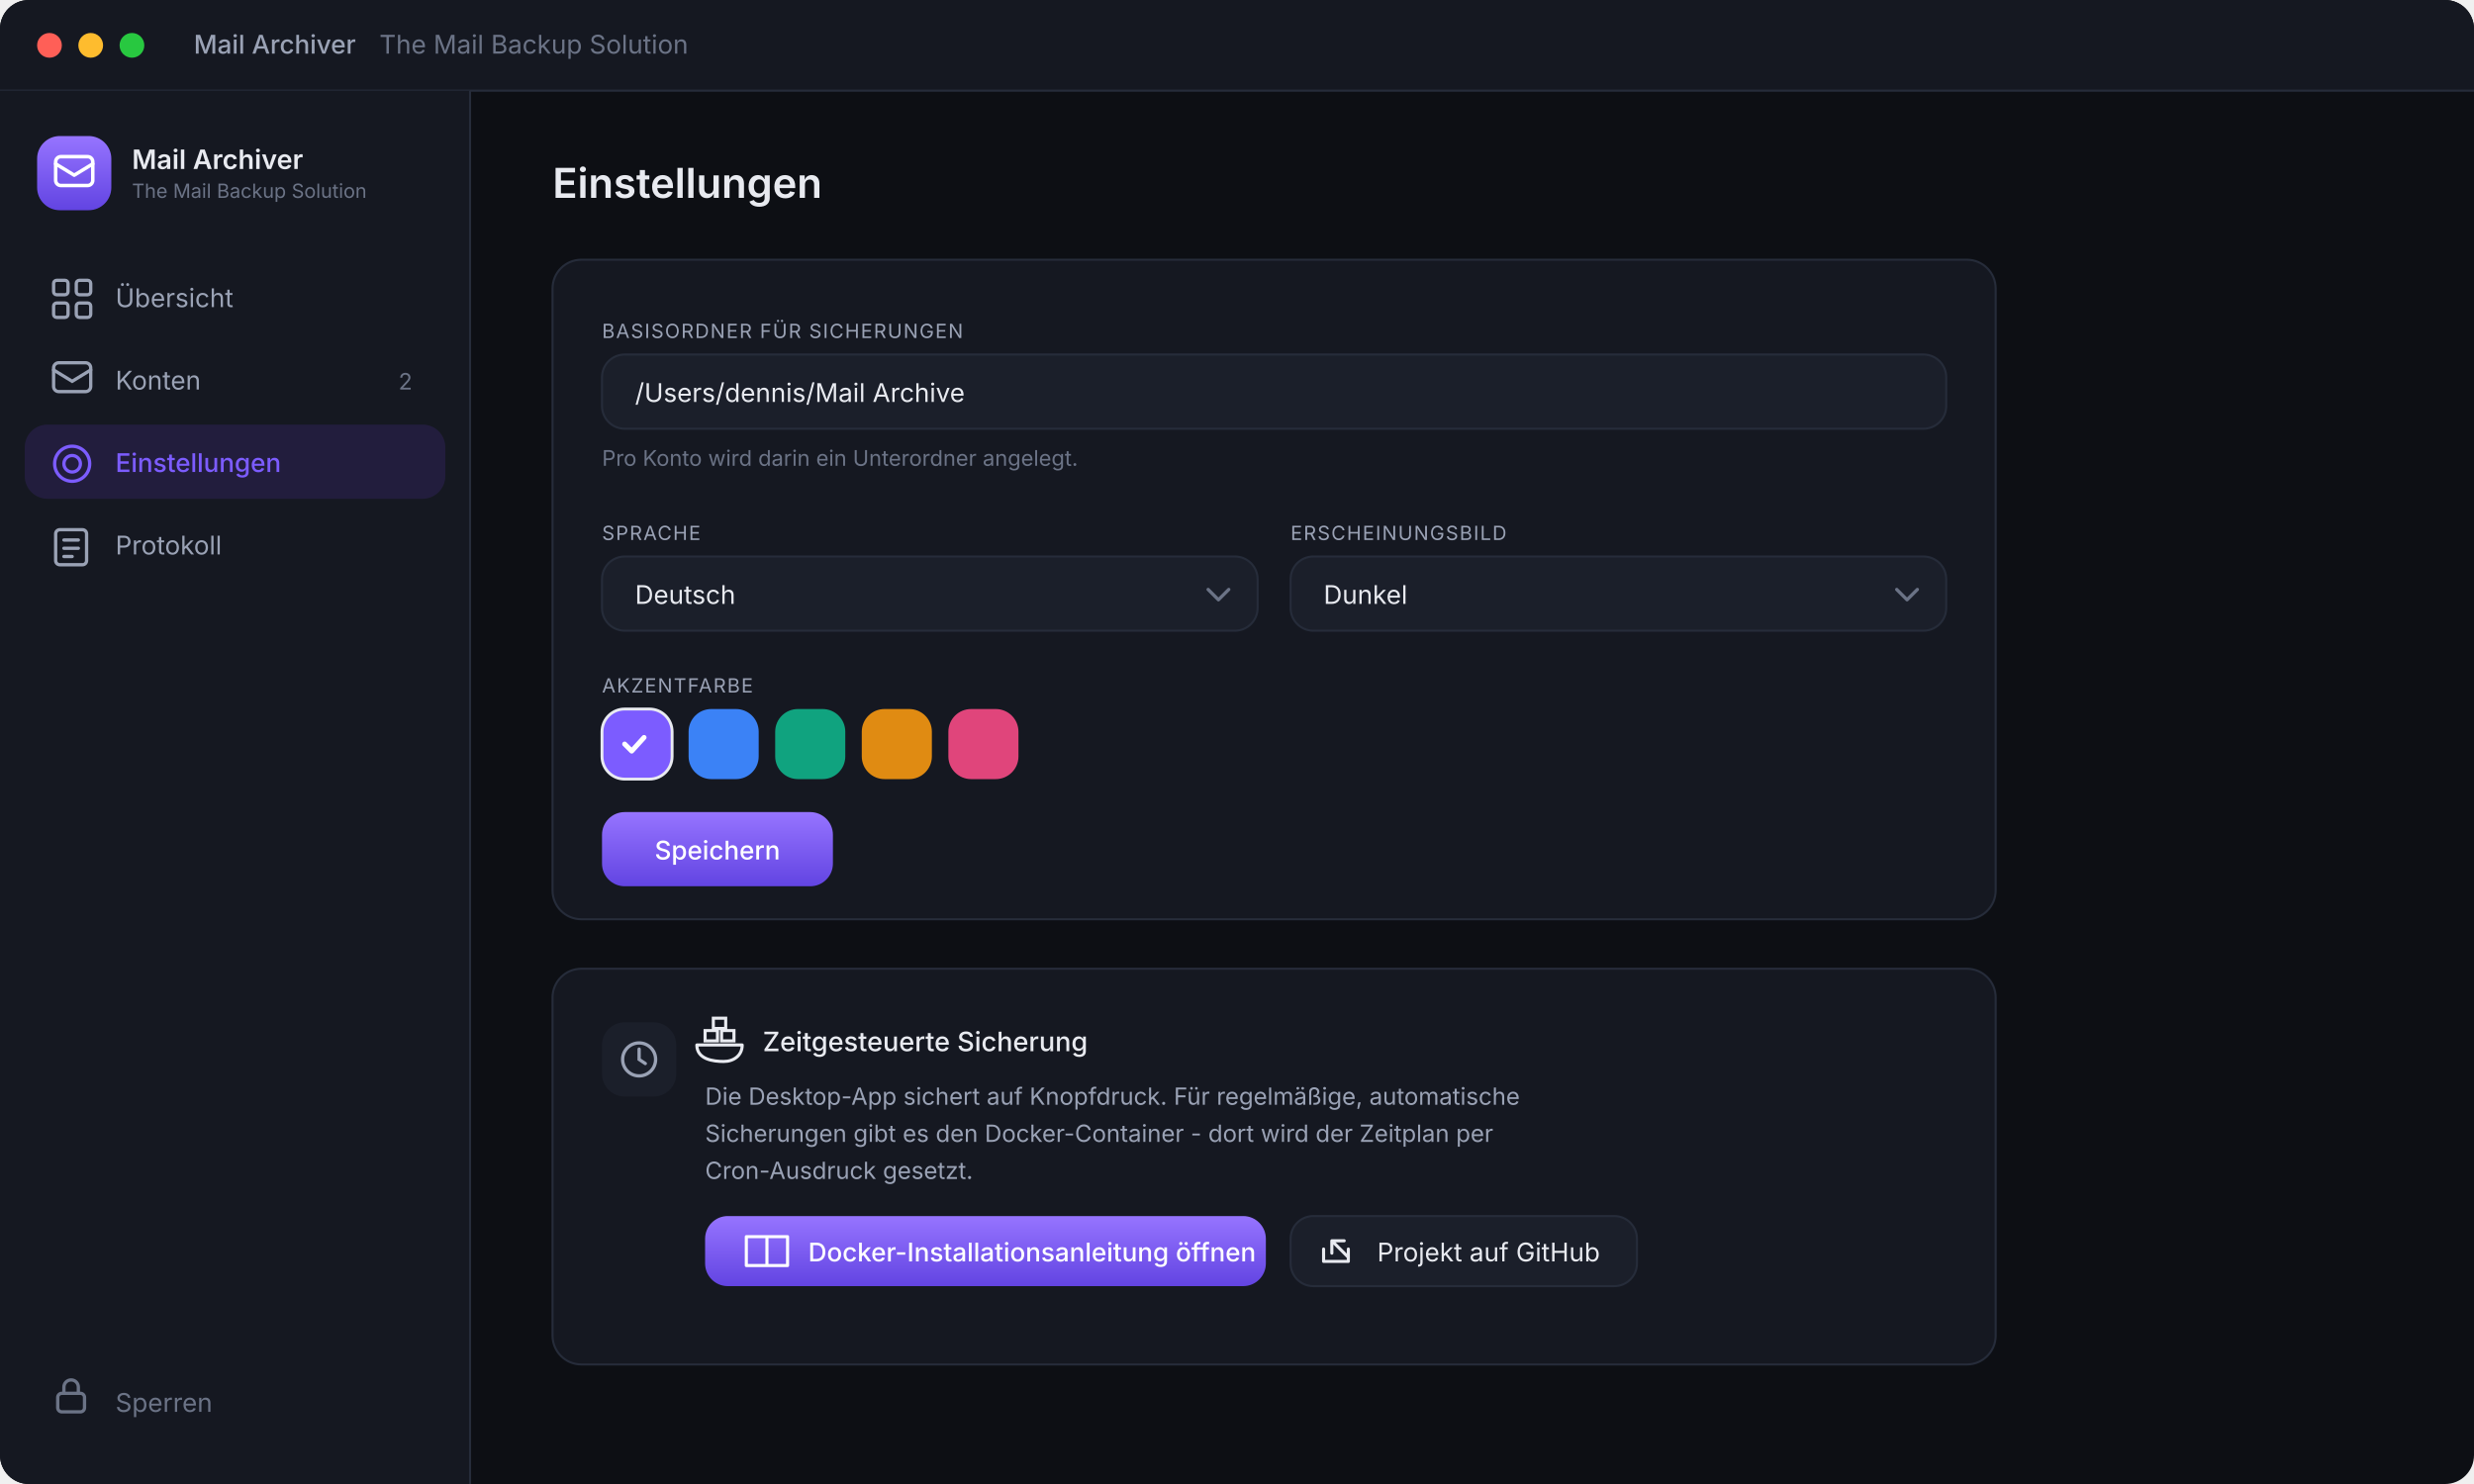
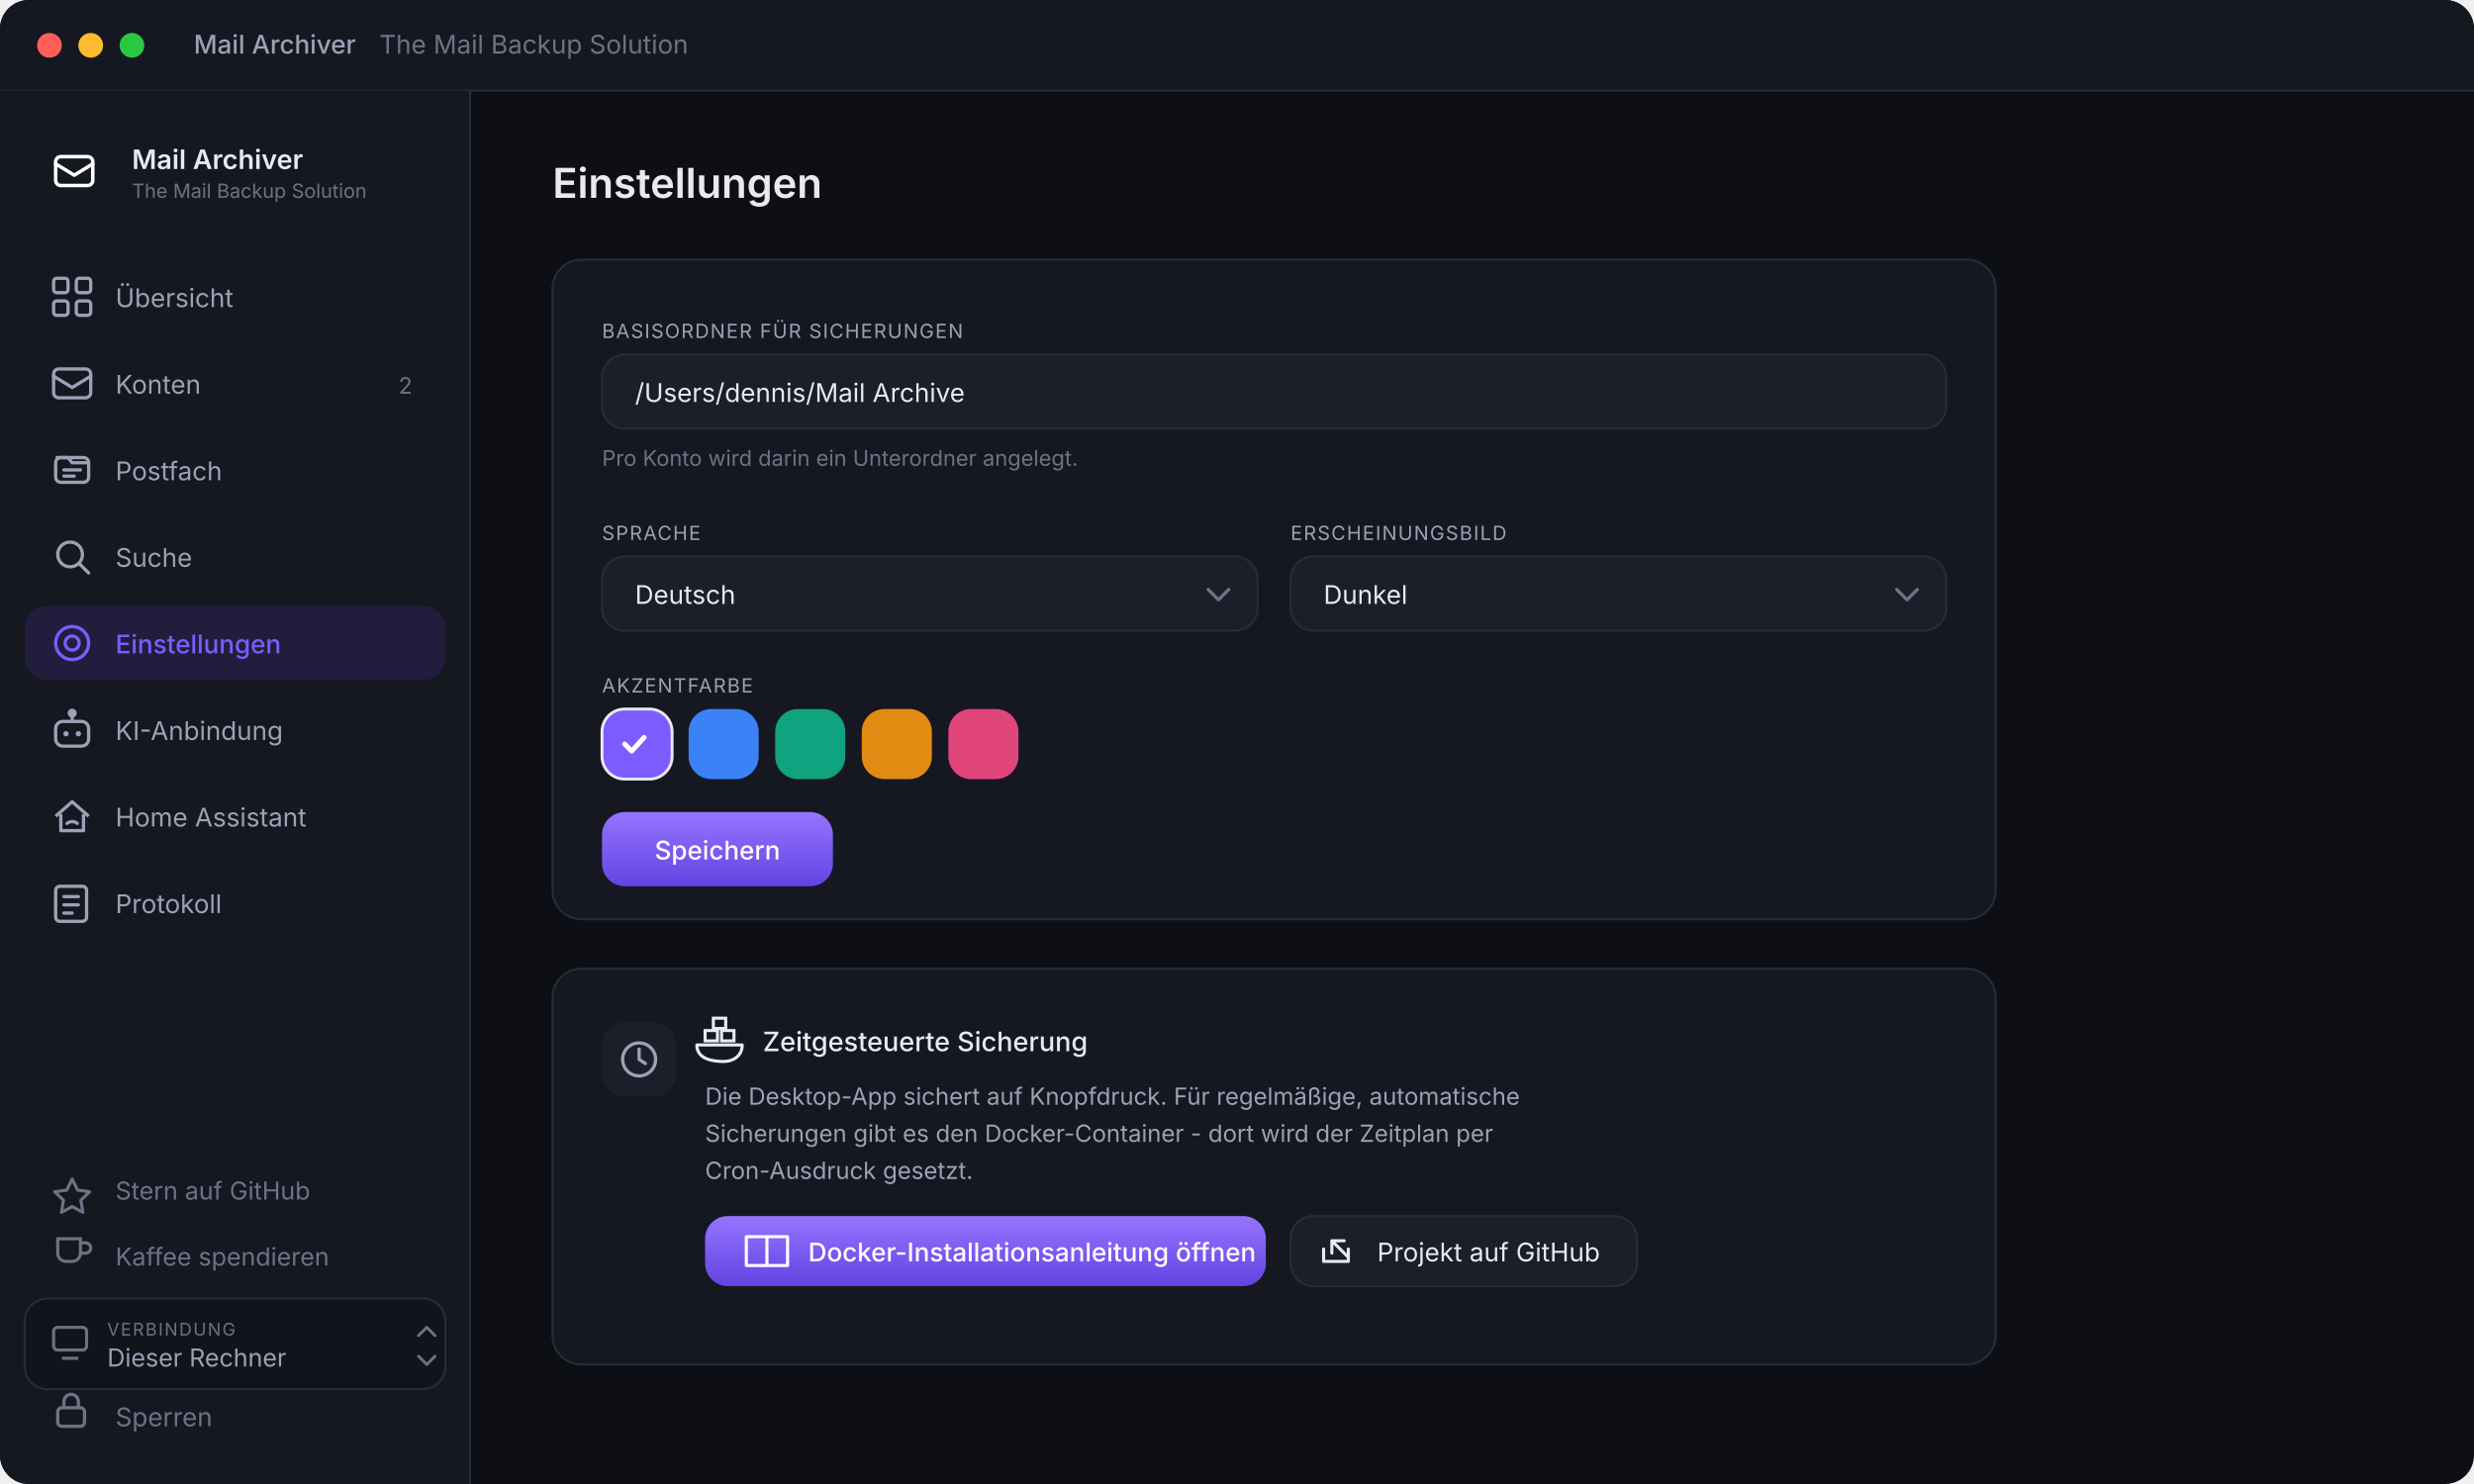
<svg xmlns="http://www.w3.org/2000/svg" viewBox="0 0 1200 720" width="1200" height="720" role="img" aria-label="Mail Archiver settings screen">
  <defs>
    <linearGradient id="accent5" x1="0" y1="0" x2="0" y2="1">
      <stop offset="0" stop-color="#9674ff" />
      <stop offset="1" stop-color="#6244e2" />
    </linearGradient>
    <clipPath id="round5">
      <rect x="0" y="0" width="1200" height="720" rx="14" />
    </clipPath>
  </defs>
  <g clip-path="url(#round5)" font-family="-apple-system, BlinkMacSystemFont, 'Segoe UI', Inter, sans-serif">
    <rect width="1200" height="720" fill="#0d0f14" />
    <rect width="1200" height="44" fill="#151821" />
    <line x1="0" y1="44" x2="1200" y2="44" stroke="#262c3a" />
    <circle cx="24" cy="22" r="6" fill="#ff5f57" />
    <circle cx="44" cy="22" r="6" fill="#febc2e" />
    <circle cx="64" cy="22" r="6" fill="#28c840" />
    <text x="94" y="26" fill="#9aa2b5" font-size="12.5" font-weight="500">Mail Archiver</text>
    <text x="184" y="26" fill="#6b7386" font-size="12.5">The Mail Backup Solution</text>
    <rect x="0" y="44" width="228" height="676" fill="#151821" />
-     <line x1="228" y1="44" x2="228" y2="720" stroke="#262c3a" />
-     <rect x="18" y="66" width="36" height="36" rx="11" fill="url(#accent5)" />
+     <line x1="228" y1="44" x2="228" y2="720" stroke="#262c3a" stroke-width="1" />
+     <rect x="18" y="66" width="36" height="36" rx="11" fill="url(#accent)" />
    <g stroke="#fff" stroke-width="1.7" fill="none">
      <rect x="27" y="76" width="18" height="14" rx="2.5" />
      <path d="M27 79.5 36 85l9-5.5" stroke-linecap="round" stroke-linejoin="round" />
    </g>
    <text x="64" y="82" fill="#e8eaf0" font-size="13" font-weight="600">Mail Archiver</text>
    <text x="64" y="96" fill="#6b7386" font-size="9.5">The Mail Backup Solution</text>
    <g stroke="#9aa2b5" stroke-width="1.6" fill="none">
-       <rect x="26" y="136" width="7" height="7" rx="1.5" />
-       <rect x="37" y="136" width="7" height="7" rx="1.5" />
-       <rect x="26" y="147" width="7" height="7" rx="1.5" />
-       <rect x="37" y="147" width="7" height="7" rx="1.5" />
+       <rect x="26" y="135" width="7" height="7" rx="1.5" />
+       <rect x="37" y="135" width="7" height="7" rx="1.5" />
+       <rect x="26" y="146" width="7" height="7" rx="1.5" />
+       <rect x="37" y="146" width="7" height="7" rx="1.5" />
    </g>
    <text x="56" y="149" fill="#9aa2b5" font-size="12.5">Übersicht</text>
    <g stroke="#9aa2b5" stroke-width="1.6" fill="none">
-       <rect x="26" y="176" width="18" height="14" rx="2.5" />
-       <path d="M26 179.5 35 185l9-5.5" stroke-linecap="round" />
+       <rect x="26" y="179" width="18" height="14" rx="2.5" />
+       <path d="M26 182.5 35 188 44 182.5" stroke-linecap="round" />
    </g>
-     <text x="56" y="189" fill="#9aa2b5" font-size="12.5">Konten</text>
-     <text x="200" y="189" fill="#6b7386" font-size="11" text-anchor="end">2</text>
-     <rect x="12" y="206" width="204" height="36" rx="11" fill="#221d3d" />
+     <text x="56" y="191" fill="#9aa2b5" font-size="12.5">Konten</text>
+     <text x="200" y="191" fill="#6b7386" font-size="11" text-anchor="end">2</text>
+     <g stroke="#9aa2b5" stroke-width="1.6" fill="none">
+       <path d="M27 222h6l2 2.5h8" />
+       <rect x="27" y="222" width="16" height="12" rx="2.5" />
+       <path d="M31 228h8M31 231h5" stroke-linecap="round" />
+     </g>
+     <text x="56" y="233" fill="#9aa2b5" font-size="12.5">Postfach</text>
+     <g stroke="#9aa2b5" stroke-width="1.6" fill="none">
+       <circle cx="34" cy="269" r="6" />
+       <path d="M38.5 273.5 43 278" stroke-linecap="round" />
+     </g>
+     <text x="56" y="275" fill="#9aa2b5" font-size="12.5">Suche</text>
+     <rect x="12" y="294" width="204" height="36" rx="11" fill="#221d3d" />
    <g stroke="#7c5cff" stroke-width="1.6" fill="none">
-       <circle cx="35" cy="225" r="4" />
-       <circle cx="35" cy="225" r="8.5" />
+       <circle cx="35" cy="312" r="3.4" />
+       <circle cx="35" cy="312" r="8" />
    </g>
-     <text x="56" y="229" fill="#7c5cff" font-size="12.5" font-weight="500">Einstellungen</text>
+     <text x="56" y="317" fill="#7c5cff" font-size="12.5" font-weight="500">Einstellungen</text>
    <g stroke="#9aa2b5" stroke-width="1.6" fill="none">
-       <rect x="27" y="257" width="15" height="17" rx="2" />
-       <path d="M31 262h7M31 266h7M31 270h4" stroke-linecap="round" />
+       <rect x="27" y="350" width="16" height="12" rx="3.5" />
+       <path d="M35 346v4" stroke-linecap="round" />
+       <circle cx="35" cy="346" r="1.4" fill="#9aa2b5" />
+       <circle cx="32" cy="356" r="1.3" fill="#9aa2b5" stroke="none" />
+       <circle cx="38" cy="356" r="1.3" fill="#9aa2b5" stroke="none" />
    </g>
-     <text x="56" y="269" fill="#9aa2b5" font-size="12.5">Protokoll</text>
+     <text x="56" y="359" fill="#9aa2b5" font-size="12.5">KI-Anbindung</text>
+     <g stroke="#9aa2b5" stroke-width="1.6" fill="none">
+       <path d="M27 396 35 389 43 396" stroke-linejoin="round" />
+       <path d="M29.5 395v8h11v-8" stroke-linejoin="round" />
+       <path d="M32.5 399.5a4 4 0 0 1 5 0" stroke-linecap="round" />
+     </g>
+     <text x="56" y="401" fill="#9aa2b5" font-size="12.5">Home Assistant</text>
+     <g stroke="#9aa2b5" stroke-width="1.6" fill="none">
+       <rect x="27" y="430" width="15" height="17" rx="2" />
+       <path d="M31 435h7M31 439h7M31 443h4" stroke-linecap="round" />
+     </g>
+     <text x="56" y="443" fill="#9aa2b5" font-size="12.5">Protokoll</text>
+     <g stroke="#6b7386" stroke-width="1.5" fill="none">
+       <path d="M35 572l2.6 5.4 5.9.8-4.3 4.1 1 5.9-5.2-2.8-5.2 2.8 1-5.9-4.3-4.1 5.9-.8z" stroke-linejoin="round" />
+     </g>
+     <text x="56" y="582" fill="#6b7386" font-size="12">Stern auf GitHub</text>
+     <g stroke="#6b7386" stroke-width="1.5" fill="none">
+       <path d="M28 601h11v7a4 4 0 0 1-4 4h-3a4 4 0 0 1-4-4z" />
+       <path d="M39 603h2.5a2.5 2.5 0 0 1 0 5H39" />
+     </g>
+     <text x="56" y="614" fill="#6b7386" font-size="12">Kaffee spendieren</text>
+     <rect x="12" y="630" width="204" height="44" rx="11" fill="#11141b" stroke="#262c3a" />
+     <g stroke="#6b7386" stroke-width="1.5" fill="none">
+       <rect x="26" y="644" width="16" height="11" rx="2" />
+       <path d="M30 659h8" />
+     </g>
+     <text x="52" y="648" fill="#6b7386" font-size="8.5" letter-spacing="0.7">VERBINDUNG</text>
+     <text x="52" y="663" fill="#9aa2b5" font-size="12">Dieser Rechner</text>
+     <path d="M203 648l4-4 4 4M203 658l4 4 4-4" stroke="#6b7386" stroke-width="1.4" fill="none" stroke-linecap="round" stroke-linejoin="round" />
    <g stroke="#6b7386" stroke-width="1.6" fill="none">
-       <rect x="28" y="676" width="13" height="9" rx="2" />
-       <path d="M31 676v-3a3.5 3.5 0 0 1 7 0v3" />
+       <rect x="28" y="683" width="13" height="9" rx="2" />
+       <path d="M31 683v-3a3.5 3.5 0 0 1 7 0v3" />
    </g>
-     <text x="56" y="685" fill="#6b7386" font-size="12.5">Sperren</text>
+     <text x="56" y="692" fill="#6b7386" font-size="12.5">Sperren</text>
    <text x="268" y="96" fill="#e8eaf0" font-size="20" font-weight="600">Einstellungen</text>
    <rect x="268" y="126" width="700" height="320" rx="14" fill="#151821" stroke="#262c3a" />
    <text x="292" y="164" fill="#9aa2b5" font-size="9.5" letter-spacing="0.6">BASISORDNER FÜR SICHERUNGEN</text>
    <rect x="292" y="172" width="652" height="36" rx="11" fill="#1b1f2a" stroke="#262c3a" />
    <text x="308" y="195" fill="#e8eaf0" font-size="12.5">/Users/dennis/Mail Archive</text>
    <text x="292" y="226" fill="#6b7386" font-size="10.5">Pro Konto wird darin ein Unterordner angelegt.</text>
    <text x="292" y="262" fill="#9aa2b5" font-size="9.5" letter-spacing="0.6">SPRACHE</text>
    <rect x="292" y="270" width="318" height="36" rx="11" fill="#1b1f2a" stroke="#262c3a" />
    <text x="308" y="293" fill="#e8eaf0" font-size="12.5">Deutsch</text>
    <path d="M586 286l5 5 5-5" stroke="#6b7386" stroke-width="1.6" fill="none" stroke-linecap="round" stroke-linejoin="round" />
    <text x="626" y="262" fill="#9aa2b5" font-size="9.5" letter-spacing="0.6">ERSCHEINUNGSBILD</text>
    <rect x="626" y="270" width="318" height="36" rx="11" fill="#1b1f2a" stroke="#262c3a" />
    <text x="642" y="293" fill="#e8eaf0" font-size="12.5">Dunkel</text>
    <path d="M920 286l5 5 5-5" stroke="#6b7386" stroke-width="1.6" fill="none" stroke-linecap="round" stroke-linejoin="round" />
    <text x="292" y="336" fill="#9aa2b5" font-size="9.5" letter-spacing="0.6">AKZENTFARBE</text>
    <g>
      <rect x="292" y="344" width="34" height="34" rx="11" fill="#7c5cff" stroke="#e8eaf0" stroke-width="1.4" />
      <path d="M303 361l3.4 3.4 6-6.6" stroke="#fff" stroke-width="2.4" fill="none" stroke-linecap="round" stroke-linejoin="round" />
      <rect x="334" y="344" width="34" height="34" rx="11" fill="#3b82f6" />
      <rect x="376" y="344" width="34" height="34" rx="11" fill="#10a37f" />
      <rect x="418" y="344" width="34" height="34" rx="11" fill="#e08b12" />
      <rect x="460" y="344" width="34" height="34" rx="11" fill="#e0457b" />
    </g>
    <rect x="292" y="394" width="112" height="36" rx="11" fill="url(#accent5)" />
    <text x="348" y="417" fill="#fff" font-size="12.5" font-weight="500" text-anchor="middle">Speichern</text>
    <rect x="268" y="470" width="700" height="192" rx="14" fill="#151821" stroke="#262c3a" />
    <g transform="translate(0,38)">
      <rect x="292" y="458" width="36" height="36" rx="11" fill="#1b1f2a" />
      <g stroke="#9aa2b5" stroke-width="1.6" fill="none">
        <circle cx="310" cy="476" r="8" />
        <path d="M310 471v5l3 2" stroke-linecap="round" />
      </g>
      <g stroke="#e8eaf0" stroke-width="1.5" fill="none">
        <rect x="342" y="462" width="6" height="5" />
        <rect x="350" y="462" width="6" height="5" />
        <rect x="346" y="456" width="6" height="5" />
        <path d="M338 469h22c0 5-4 8-9 8s-13-1-13-8z" stroke-linejoin="round" />
      </g>
      <text x="370" y="472" fill="#e8eaf0" font-size="13" font-weight="500">Zeitgesteuerte Sicherung</text>
      <text x="342" y="498" fill="#9aa2b5" font-size="11.5">Die Desktop-App sichert auf Knopfdruck. Für regelmäßige, automatische</text>
      <text x="342" y="516" fill="#9aa2b5" font-size="11.5">Sicherungen gibt es den Docker-Container - dort wird der Zeitplan per</text>
      <text x="342" y="534" fill="#9aa2b5" font-size="11.5">Cron-Ausdruck gesetzt.</text>
      <rect x="342" y="552" width="272" height="34" rx="11" fill="url(#accent5)" />
      <g stroke="#fff" stroke-width="1.5" fill="none" stroke-linejoin="round">
        <path d="M362 562h10v14h-10zM372 562h10v14h-10z" />
      </g>
      <text x="392" y="574" fill="#fff" font-size="12.5" font-weight="500">Docker-Installationsanleitung öffnen</text>
      <rect x="626" y="552" width="168" height="34" rx="11" fill="#1b1f2a" stroke="#262c3a" />
      <g stroke="#e8eaf0" stroke-width="1.5" fill="none" stroke-linecap="round" stroke-linejoin="round">
        <path d="M646 570v-6h6M646 564l8 8" />
        <path d="M642 568v6h12v-6" />
      </g>
      <text x="668" y="574" fill="#e8eaf0" font-size="12.5">Projekt auf GitHub</text>
    </g>
  </g>
</svg>
